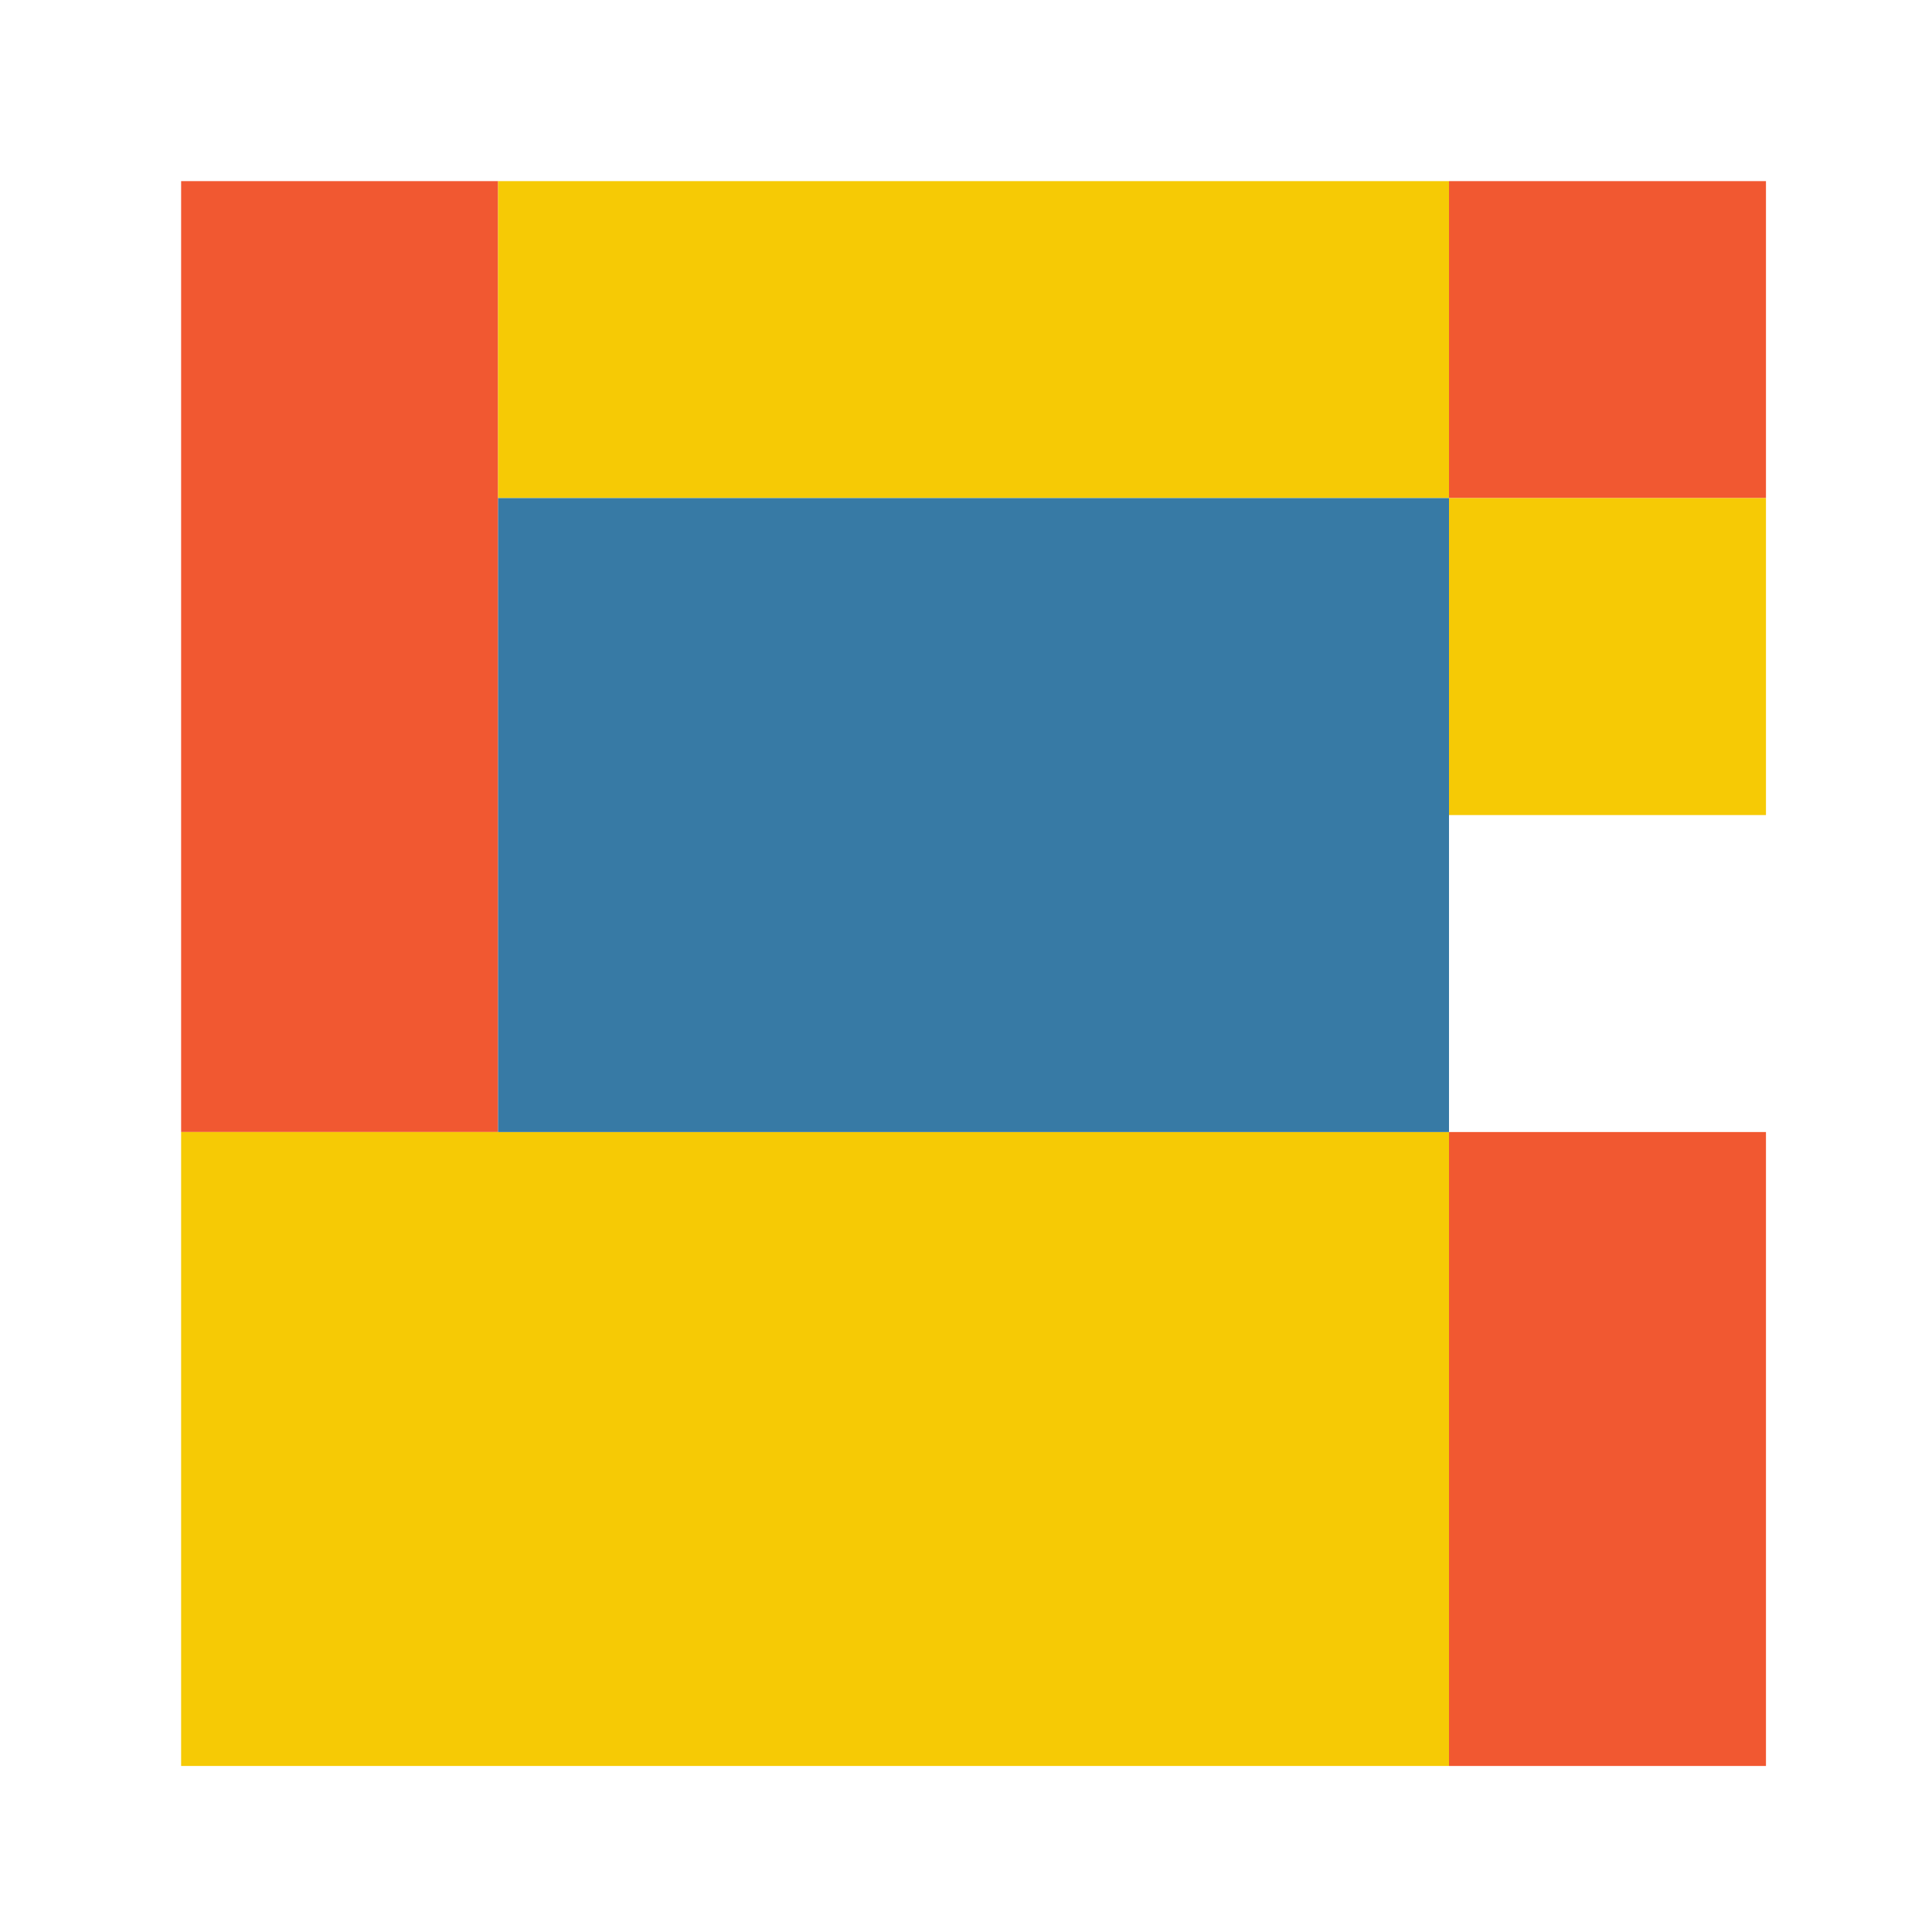
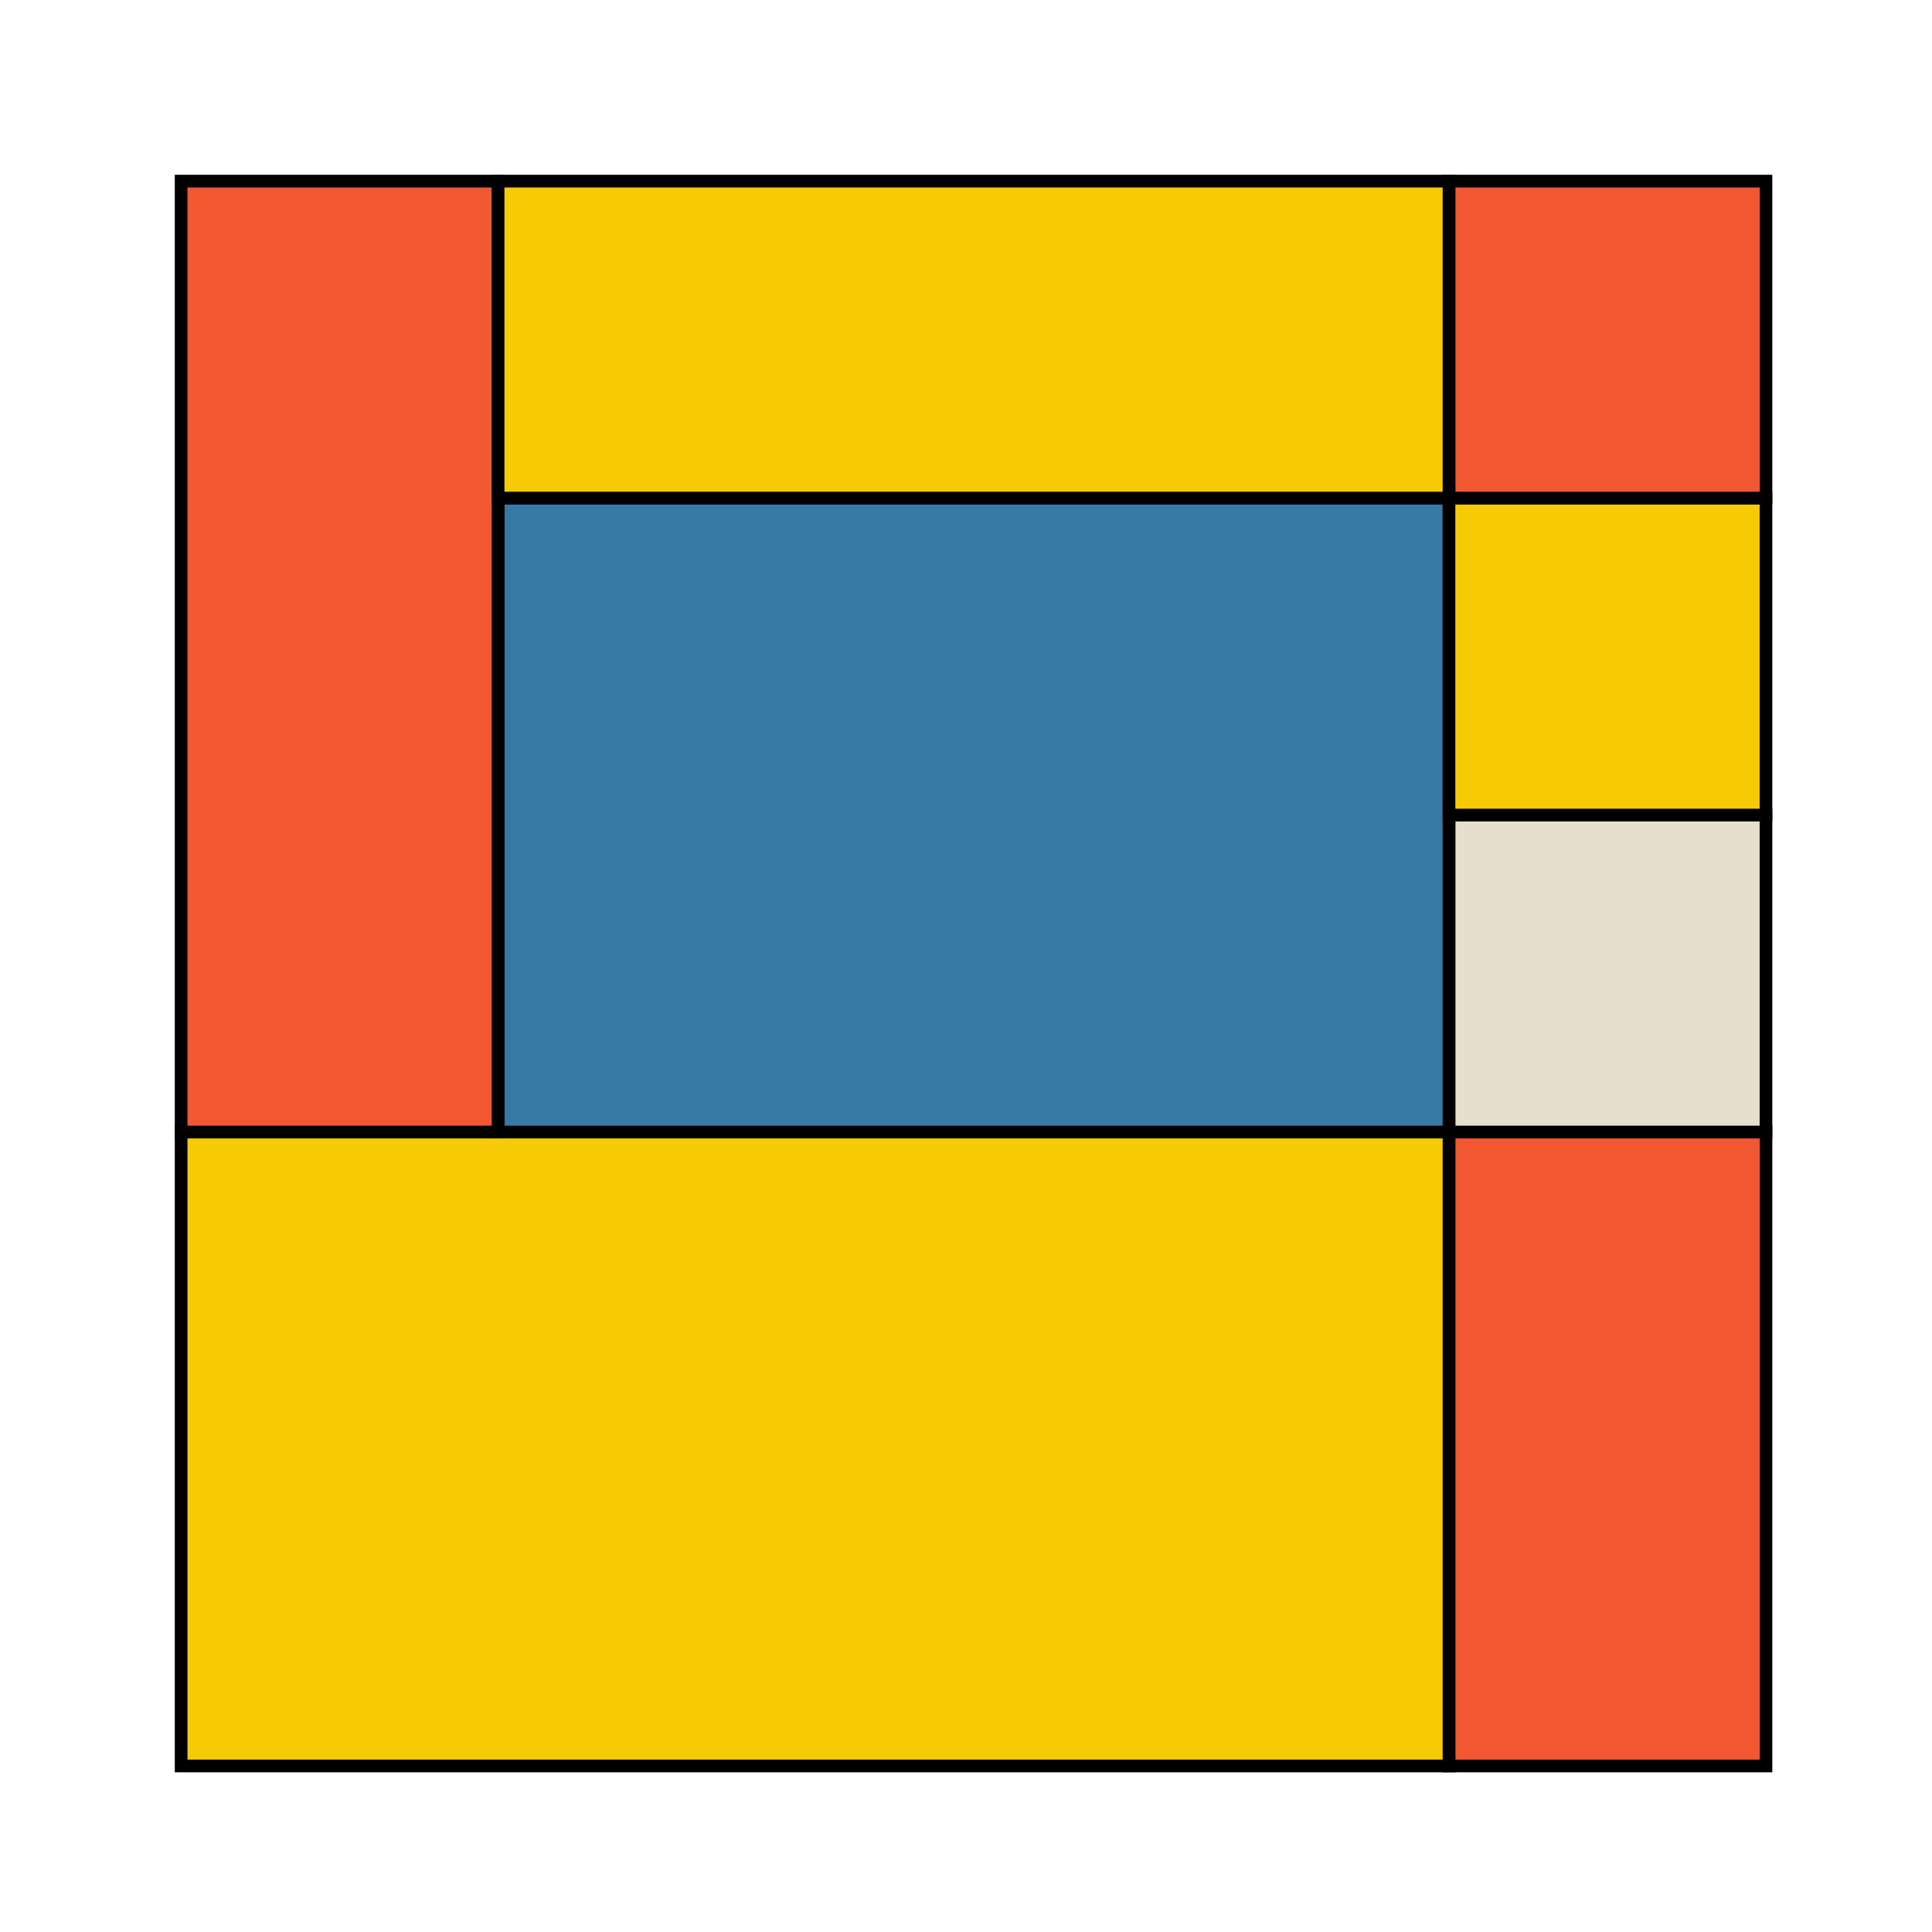
- <svg xmlns="http://www.w3.org/2000/svg" viewBox="0 0 256 256" width="256" height="256" role="img">
-   <path fill="#F15831" d="M24 24H66V150H24ZM192 24H234V66H192ZM192 150H234V234H192Z" />
-   <path fill="#F6CA05" d="M66 24H192V66H66ZM192 66H234V108H192ZM24 150H192V234H24Z" />
-   <path fill="#377AA5" d="M66 66H192V150H66Z" />
+ <svg xmlns="http://www.w3.org/2000/svg" viewBox="0 0 256 256" width="256" height="256">
+   <g transform="translate(24 24) scale(0.84) translate(-818 -90)">
+     <rect x="1018" y="240" width="50" height="100" fill="#F15831" stroke-width="2" stroke="black" />
+     <rect x="818" y="240" width="200" height="100" fill="#F6CA05" stroke-width="2" stroke="black" />
+     <rect x="1018" y="190" width="50" height="50" fill="#E6DFCD" stroke-width="2" stroke="black" />
+     <rect x="868" y="140" width="150" height="100" fill="#377AA5" stroke-width="2" stroke="black" />
+     <path d="M818 90L868 90L868 240L818 240L818 90Z" fill="#F15831" stroke-width="2" stroke="black" />
+     <path d="M1018 140L1068 140L1068 190L1018 190L1018 140Z" fill="#F6CA05" stroke-width="2" stroke="black" />
+     <rect x="1018" y="90" width="50" height="50" fill="#F15831" stroke-width="2" stroke="black" />
+     <path d="M868 90L1018 90L1018 140L868 140L868 90Z" fill="#F6CA05" stroke-width="2" stroke="black" />
+   </g>
</svg>
